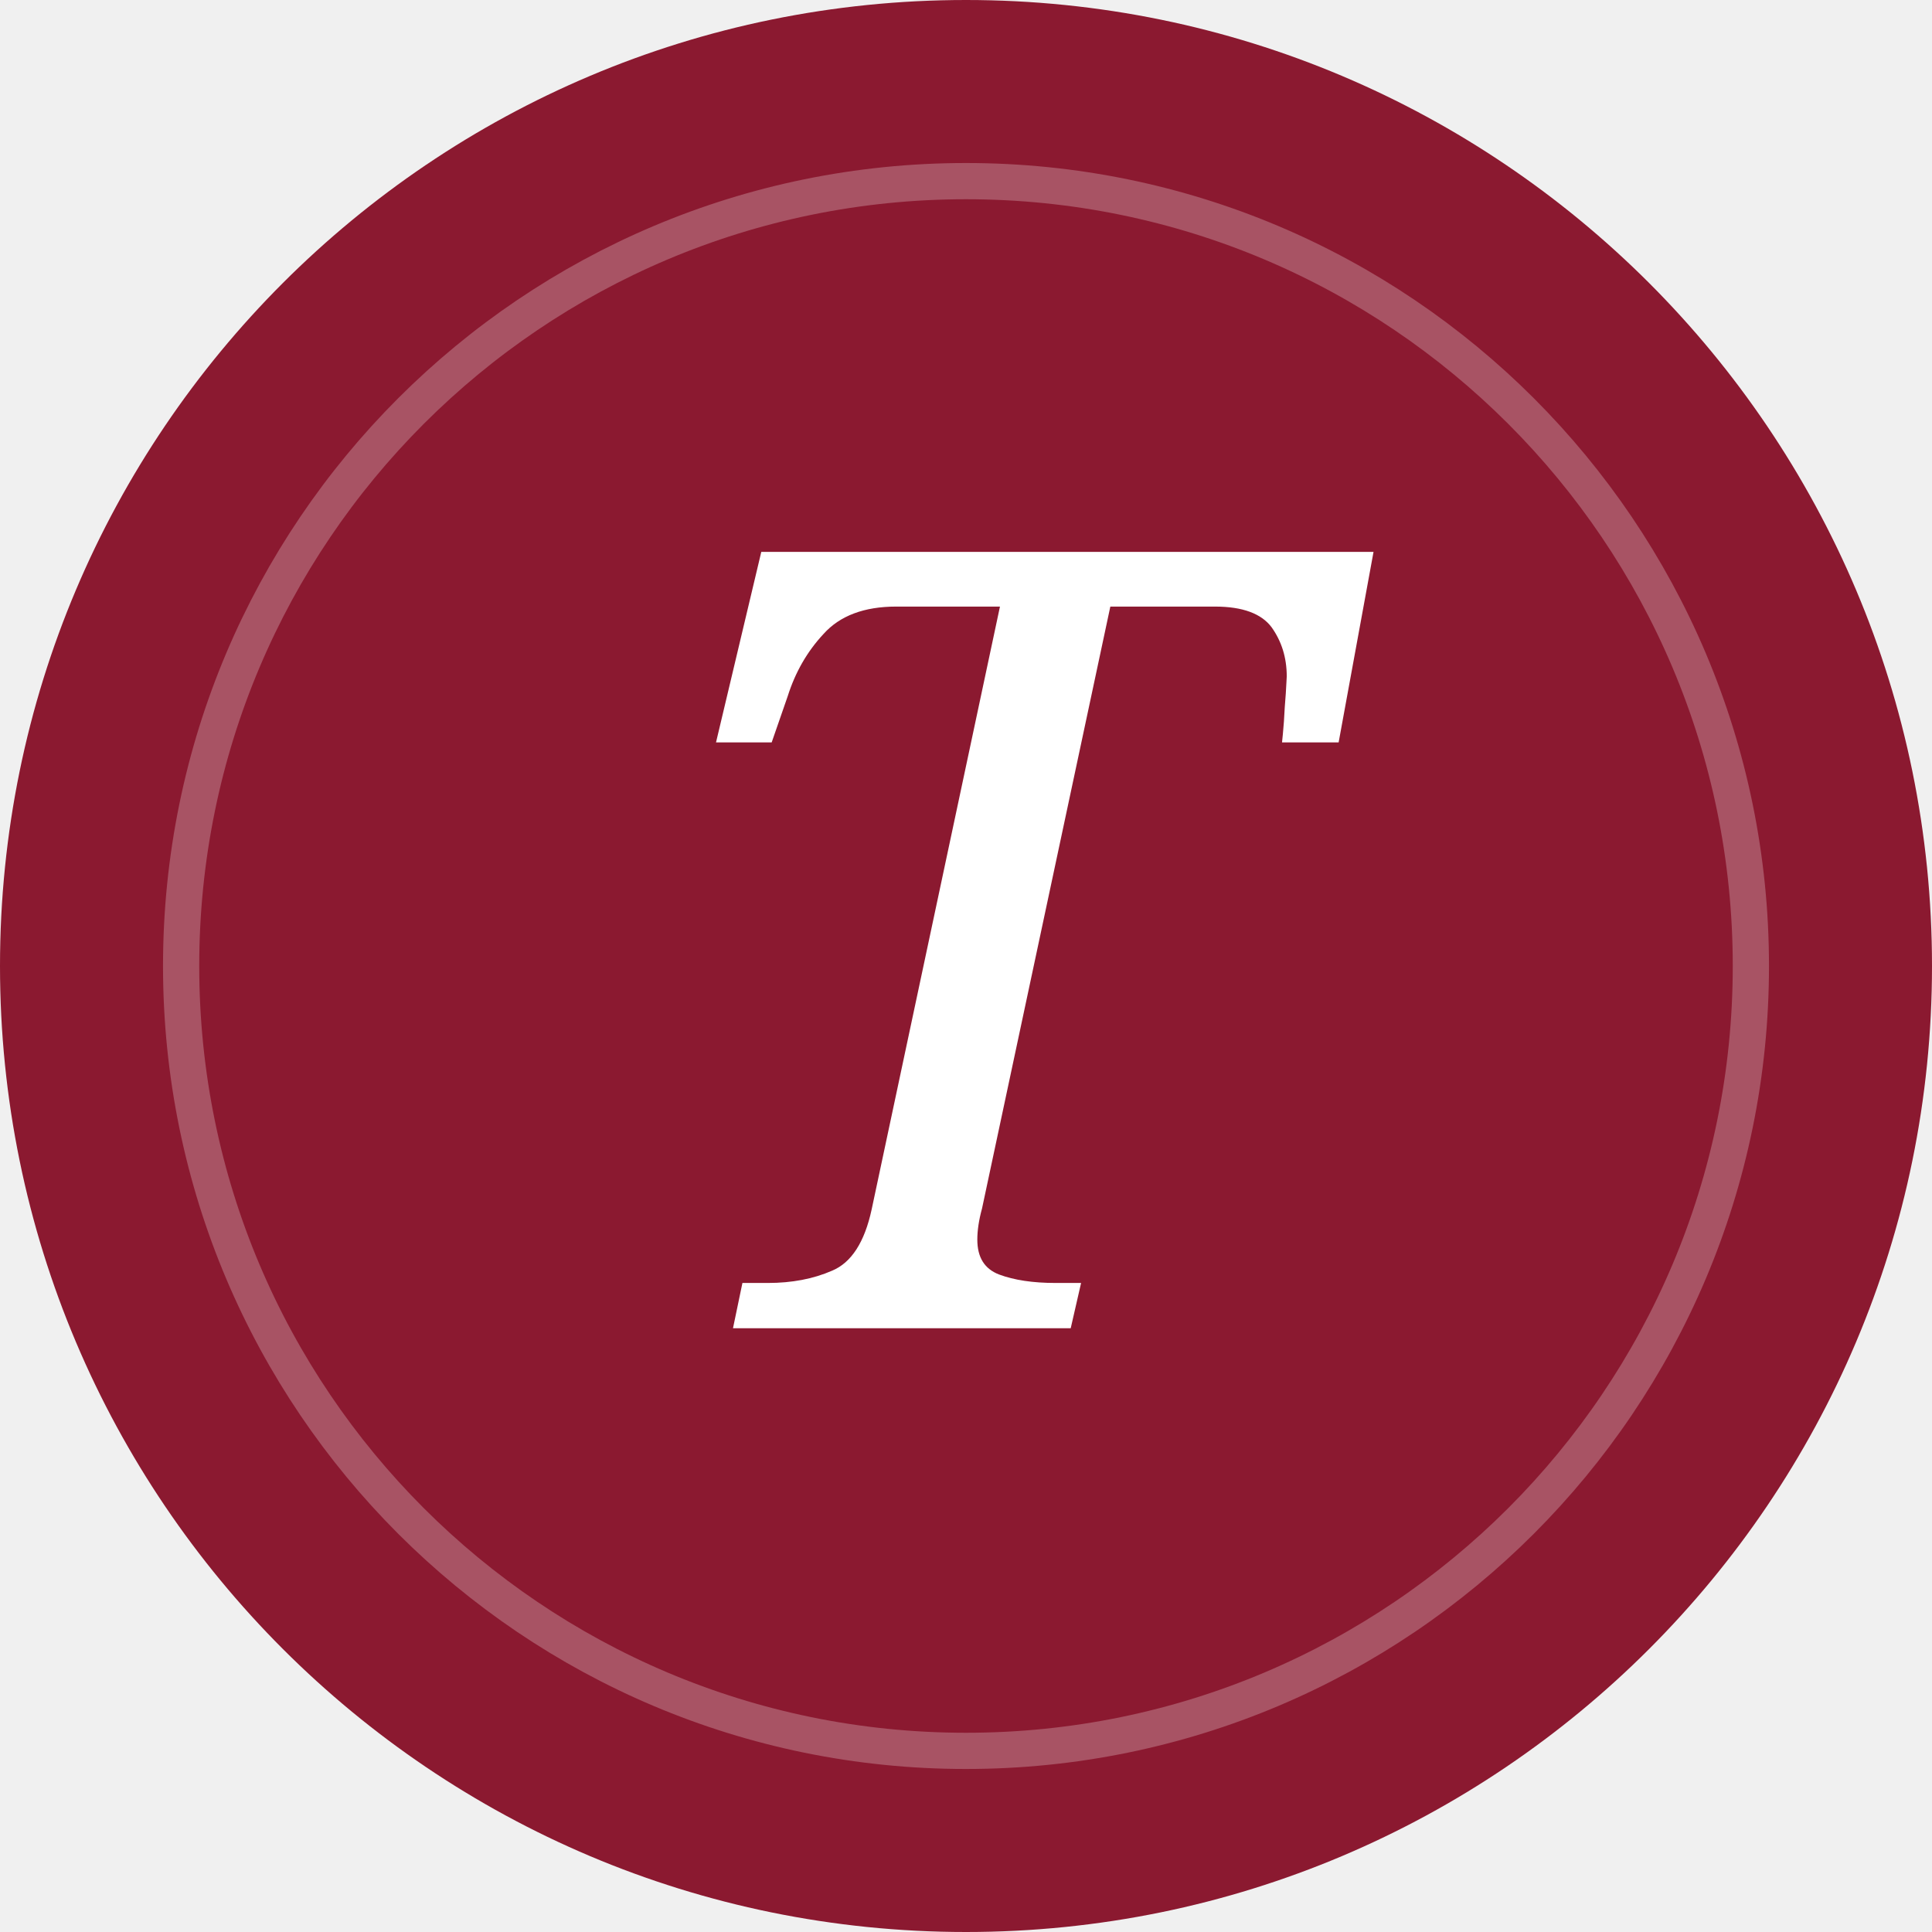
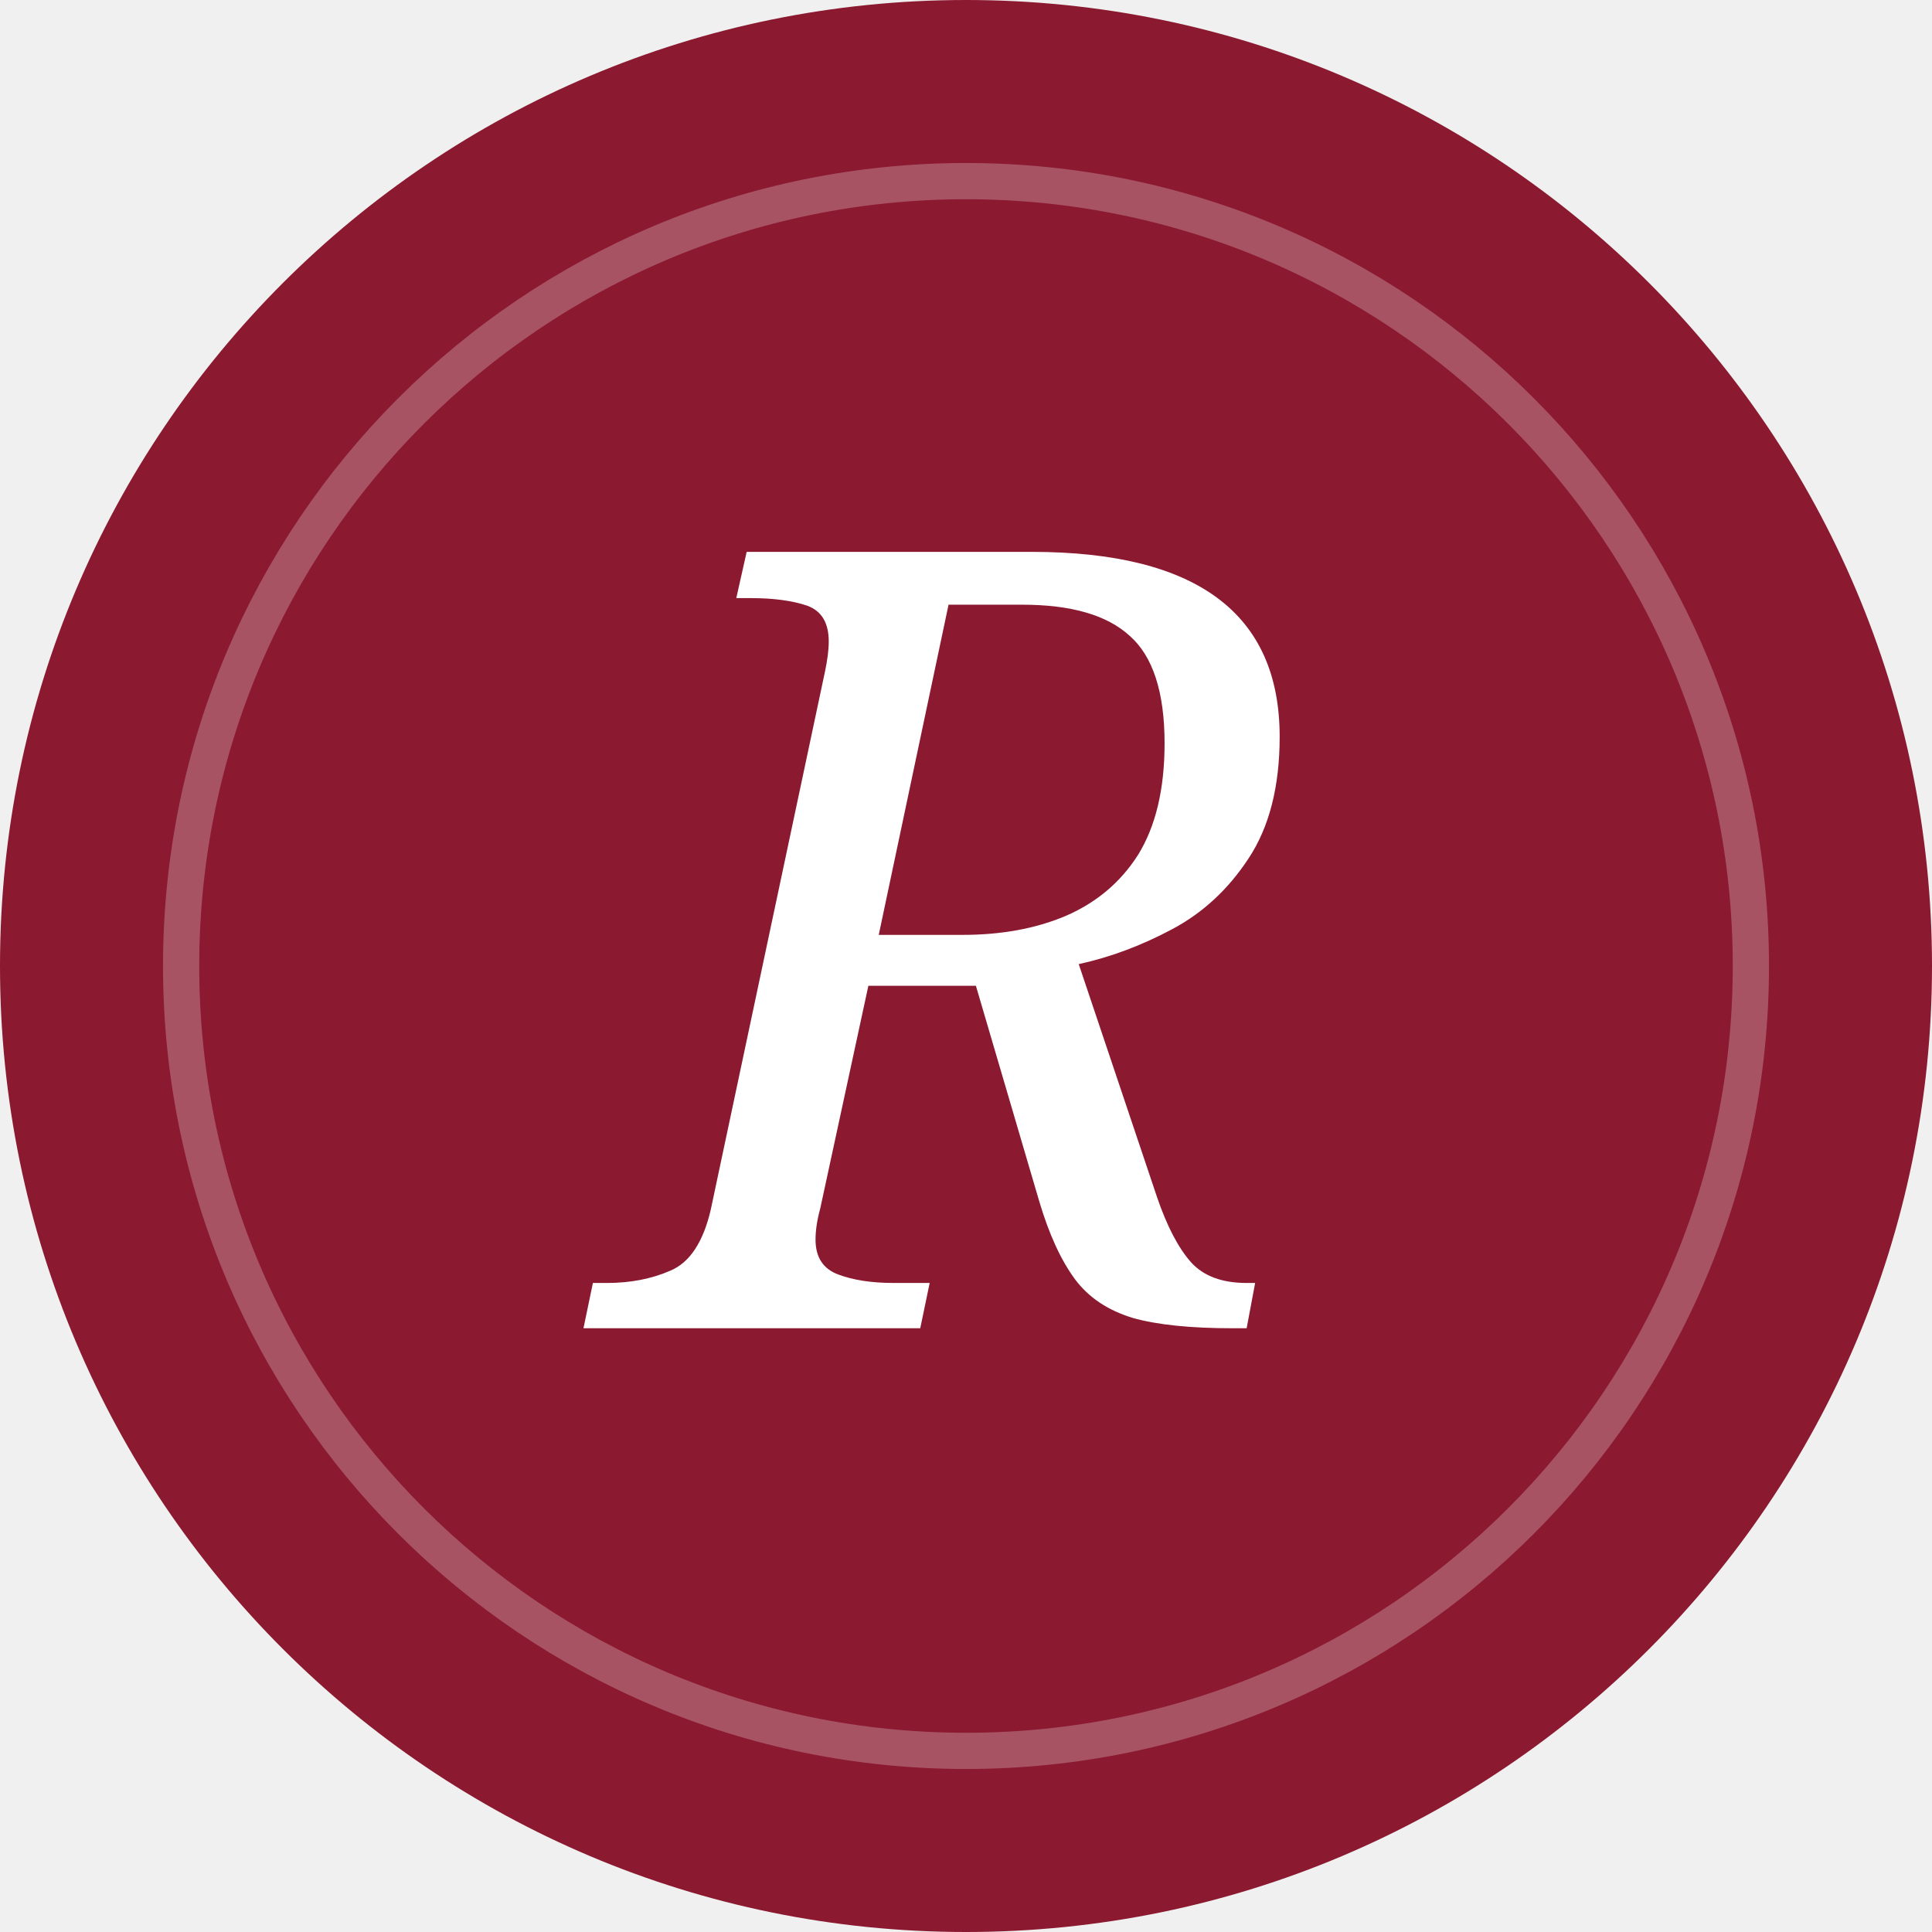
<svg xmlns="http://www.w3.org/2000/svg" viewBox="0 0 32 32" fill="none">
  <circle cx="16" cy="16" r="16" fill="#8B1930" />
  <circle cx="16" cy="16" r="13" stroke="rgba(255,255,255,0.25)" stroke-width="0.6" />
-   <text x="16" y="22" text-anchor="middle" font-family="Georgia, serif" font-size="18" font-style="italic" fill="white" letter-spacing="-0.5">T</text>
+   <text x="16" y="22" text-anchor="middle" font-family="Georgia, serif" font-size="18" font-style="italic" fill="white" letter-spacing="-0.5">R</text>
</svg>
